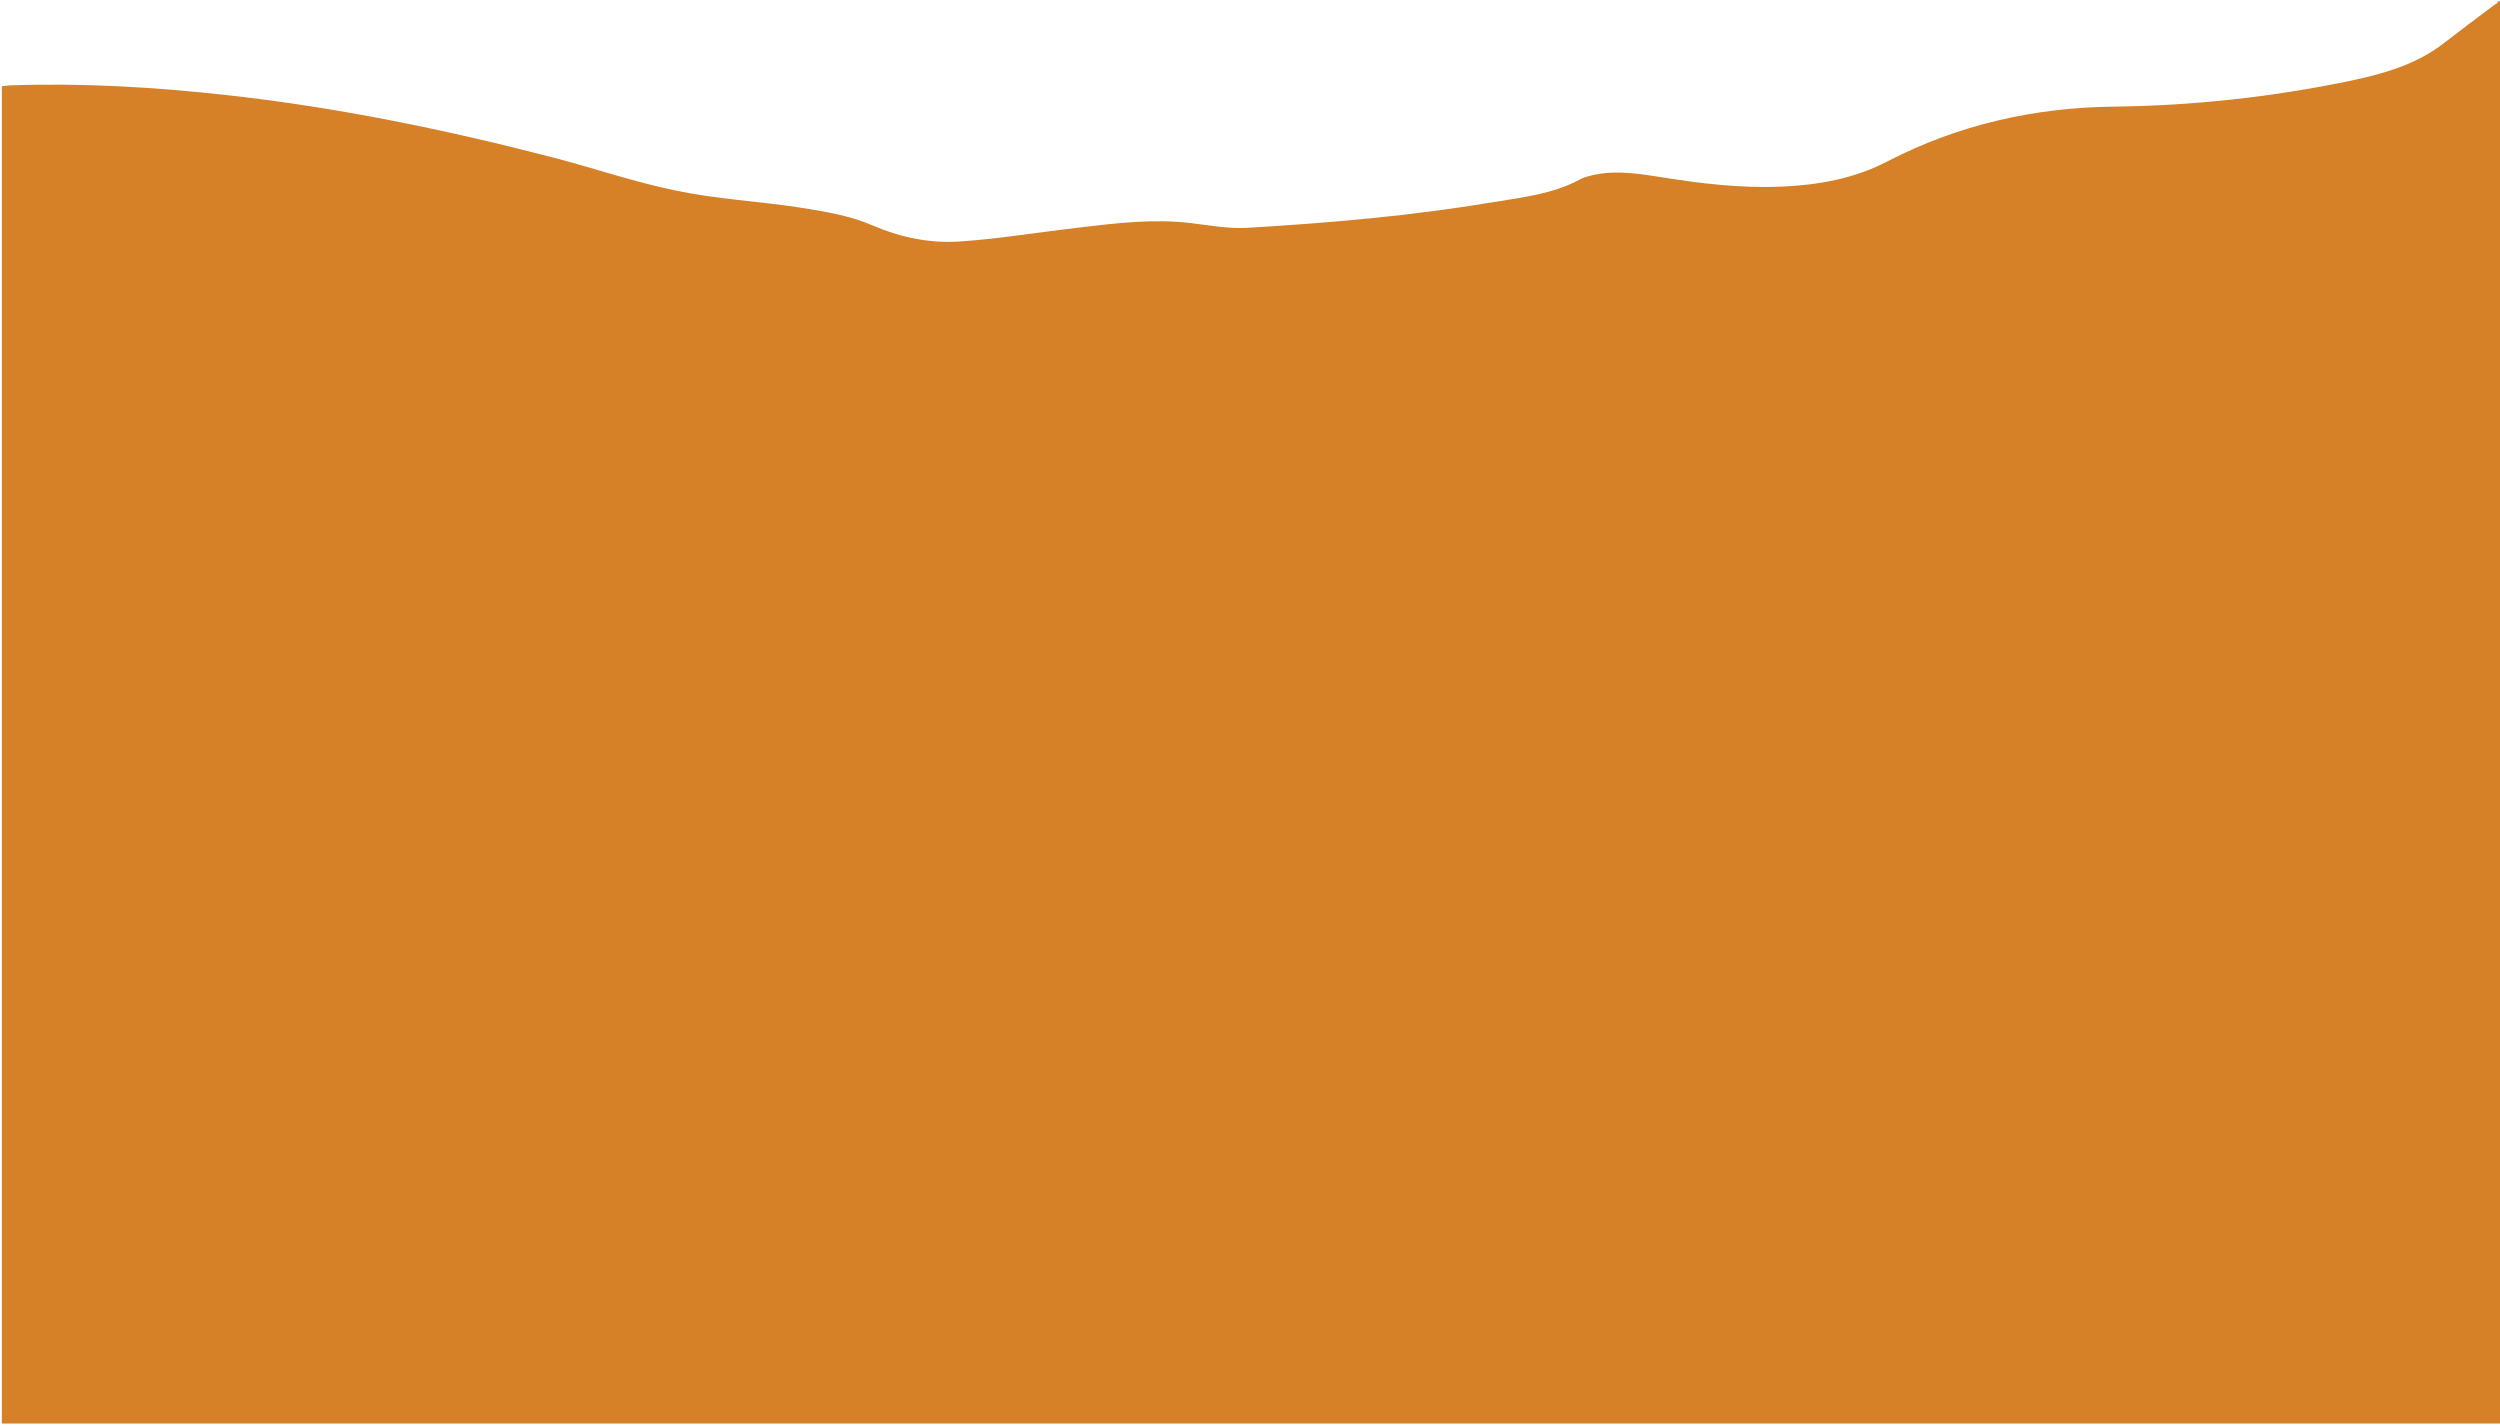
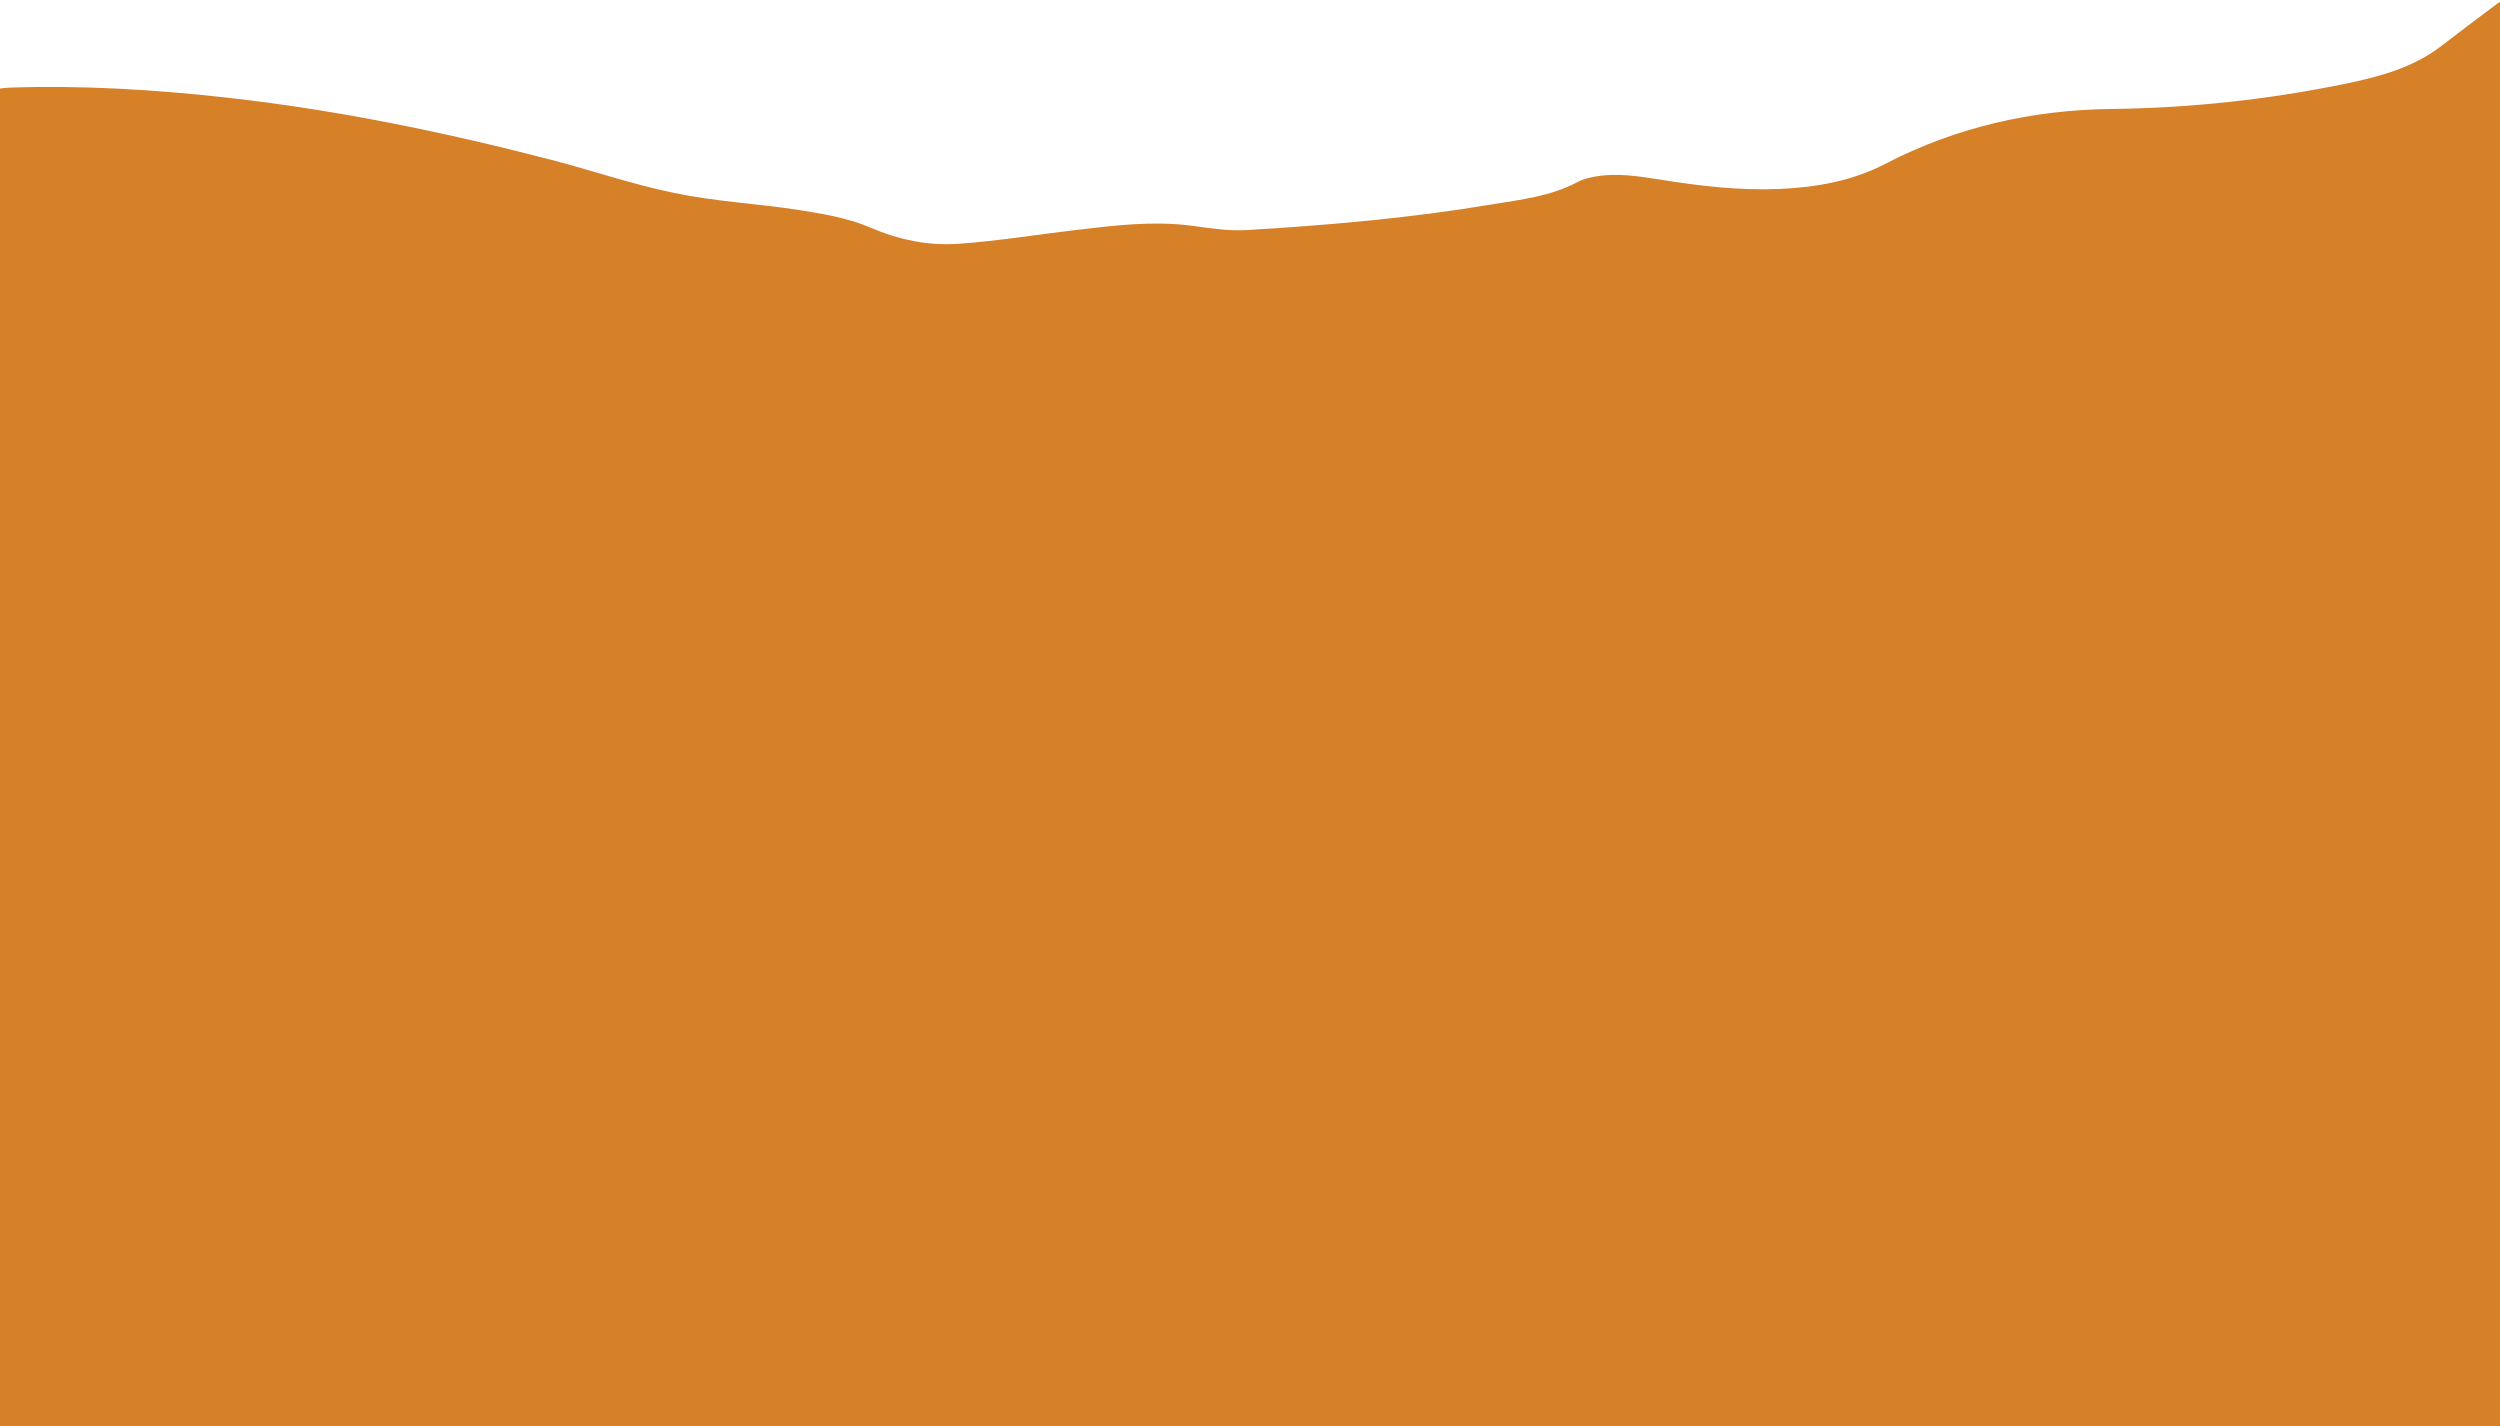
<svg xmlns="http://www.w3.org/2000/svg" version="1.1" id="Layer_1" x="0px" y="0px" viewBox="0 0 1080.8 616.4" style="enable-background:new 0 0 1080.8 616.4;" xml:space="preserve">
  <style type="text/css">
	.st0{fill:#D68027;}
- 	.st1{fill:#FEFEFE;}
</style>
  <g>
-     <path class="st0" d="M1080,0.5c0.2,0.2,0.8-0.4,0.8,0.4c0,1,0,2,0,3c0,203.9,0,407.8,0,611.6c-360,0-720,0-1080,0   c0-192.8,0-385.5,0-578.2C2,37.1,3.2,37,4.5,36.9c31.5-1.1,63,0.8,94.3,4.3c47.5,5.3,94.1,14.9,140.3,26.9   c17.7,4.6,35.1,10.6,53.1,14.3c17.6,3.7,35.7,4.6,53.4,7.3c10.7,1.7,21.5,3.4,31.5,7.7c12.1,5.2,24.7,7.9,37.9,7   c17.5-1.2,34.7-4.1,52.1-6.1c16-1.9,32.1-3.8,48.2-1.8c7.9,1,15.8,2.4,23.8,2c35.7-2.1,71.2-5.2,106.5-11.1   c12.7-2.1,25.7-3.5,37.4-9.8c2.2-1.2,4.7-1.7,7.1-2.2c9.6-1.8,19.2-0.2,28.7,1.3c16.9,2.7,33.9,4.7,51.1,4   c16.1-0.7,31.7-3.4,46.2-11c30.6-15.8,63.3-23.2,97.7-23.6c34.2-0.4,68-4.1,101.5-11c14.8-3.1,29.1-7,41.3-16.5   c7.2-5.6,14.5-11,21.8-16.5C1079.1,1.7,1079.9,1.4,1080,0.5z" />
-     <path class="st1" d="M0.8,615.5c360,0,720,0,1080,0c-0.2,0.2,0.4,0.8-0.4,0.8c-1,0-2,0-3,0c-357.8,0-715.5,0-1073.2,0   C3,616.2,1.6,617.1,0.8,615.5z" />
+     <path class="st0" d="M1080.8,616.5c-360,0-720.8,0-1080.8,0C0,423.7,0,231,0,38.3c1.2-0.2,2.4-0.3,3.7-0.4   c31.5-1.1,63,0.8,94.3,4.3c47.5,5.3,94.1,14.9,140.3,26.9c17.7,4.6,35.1,10.6,53.1,14.3c17.6,3.7,35.7,4.6,53.4,7.3   c10.7,1.7,21.5,3.4,31.5,7.7c12.1,5.2,24.7,7.9,37.9,7c17.5-1.2,34.7-4.1,52.1-6.1c16-1.9,32.1-3.8,48.2-1.8c7.9,1,15.8,2.4,23.8,2   c35.7-2.1,71.2-5.2,106.5-11.1c12.7-2.1,25.7-3.5,37.4-9.8c2.2-1.2,4.7-1.7,7.1-2.2c9.6-1.8,19.2-0.2,28.7,1.3   c16.9,2.7,33.9,4.7,51.1,4c16.1-0.7,31.7-3.4,46.2-11c30.6-15.8,63.3-23.2,97.7-23.6c34.2-0.4,68-4.1,101.5-11   c14.8-3.1,29.1-7,41.3-16.5c7.2-5.6,14.5-11,21.8-16.5c1-0.7,2.1-1.7,3.2-2.3" />
  </g>
</svg>
